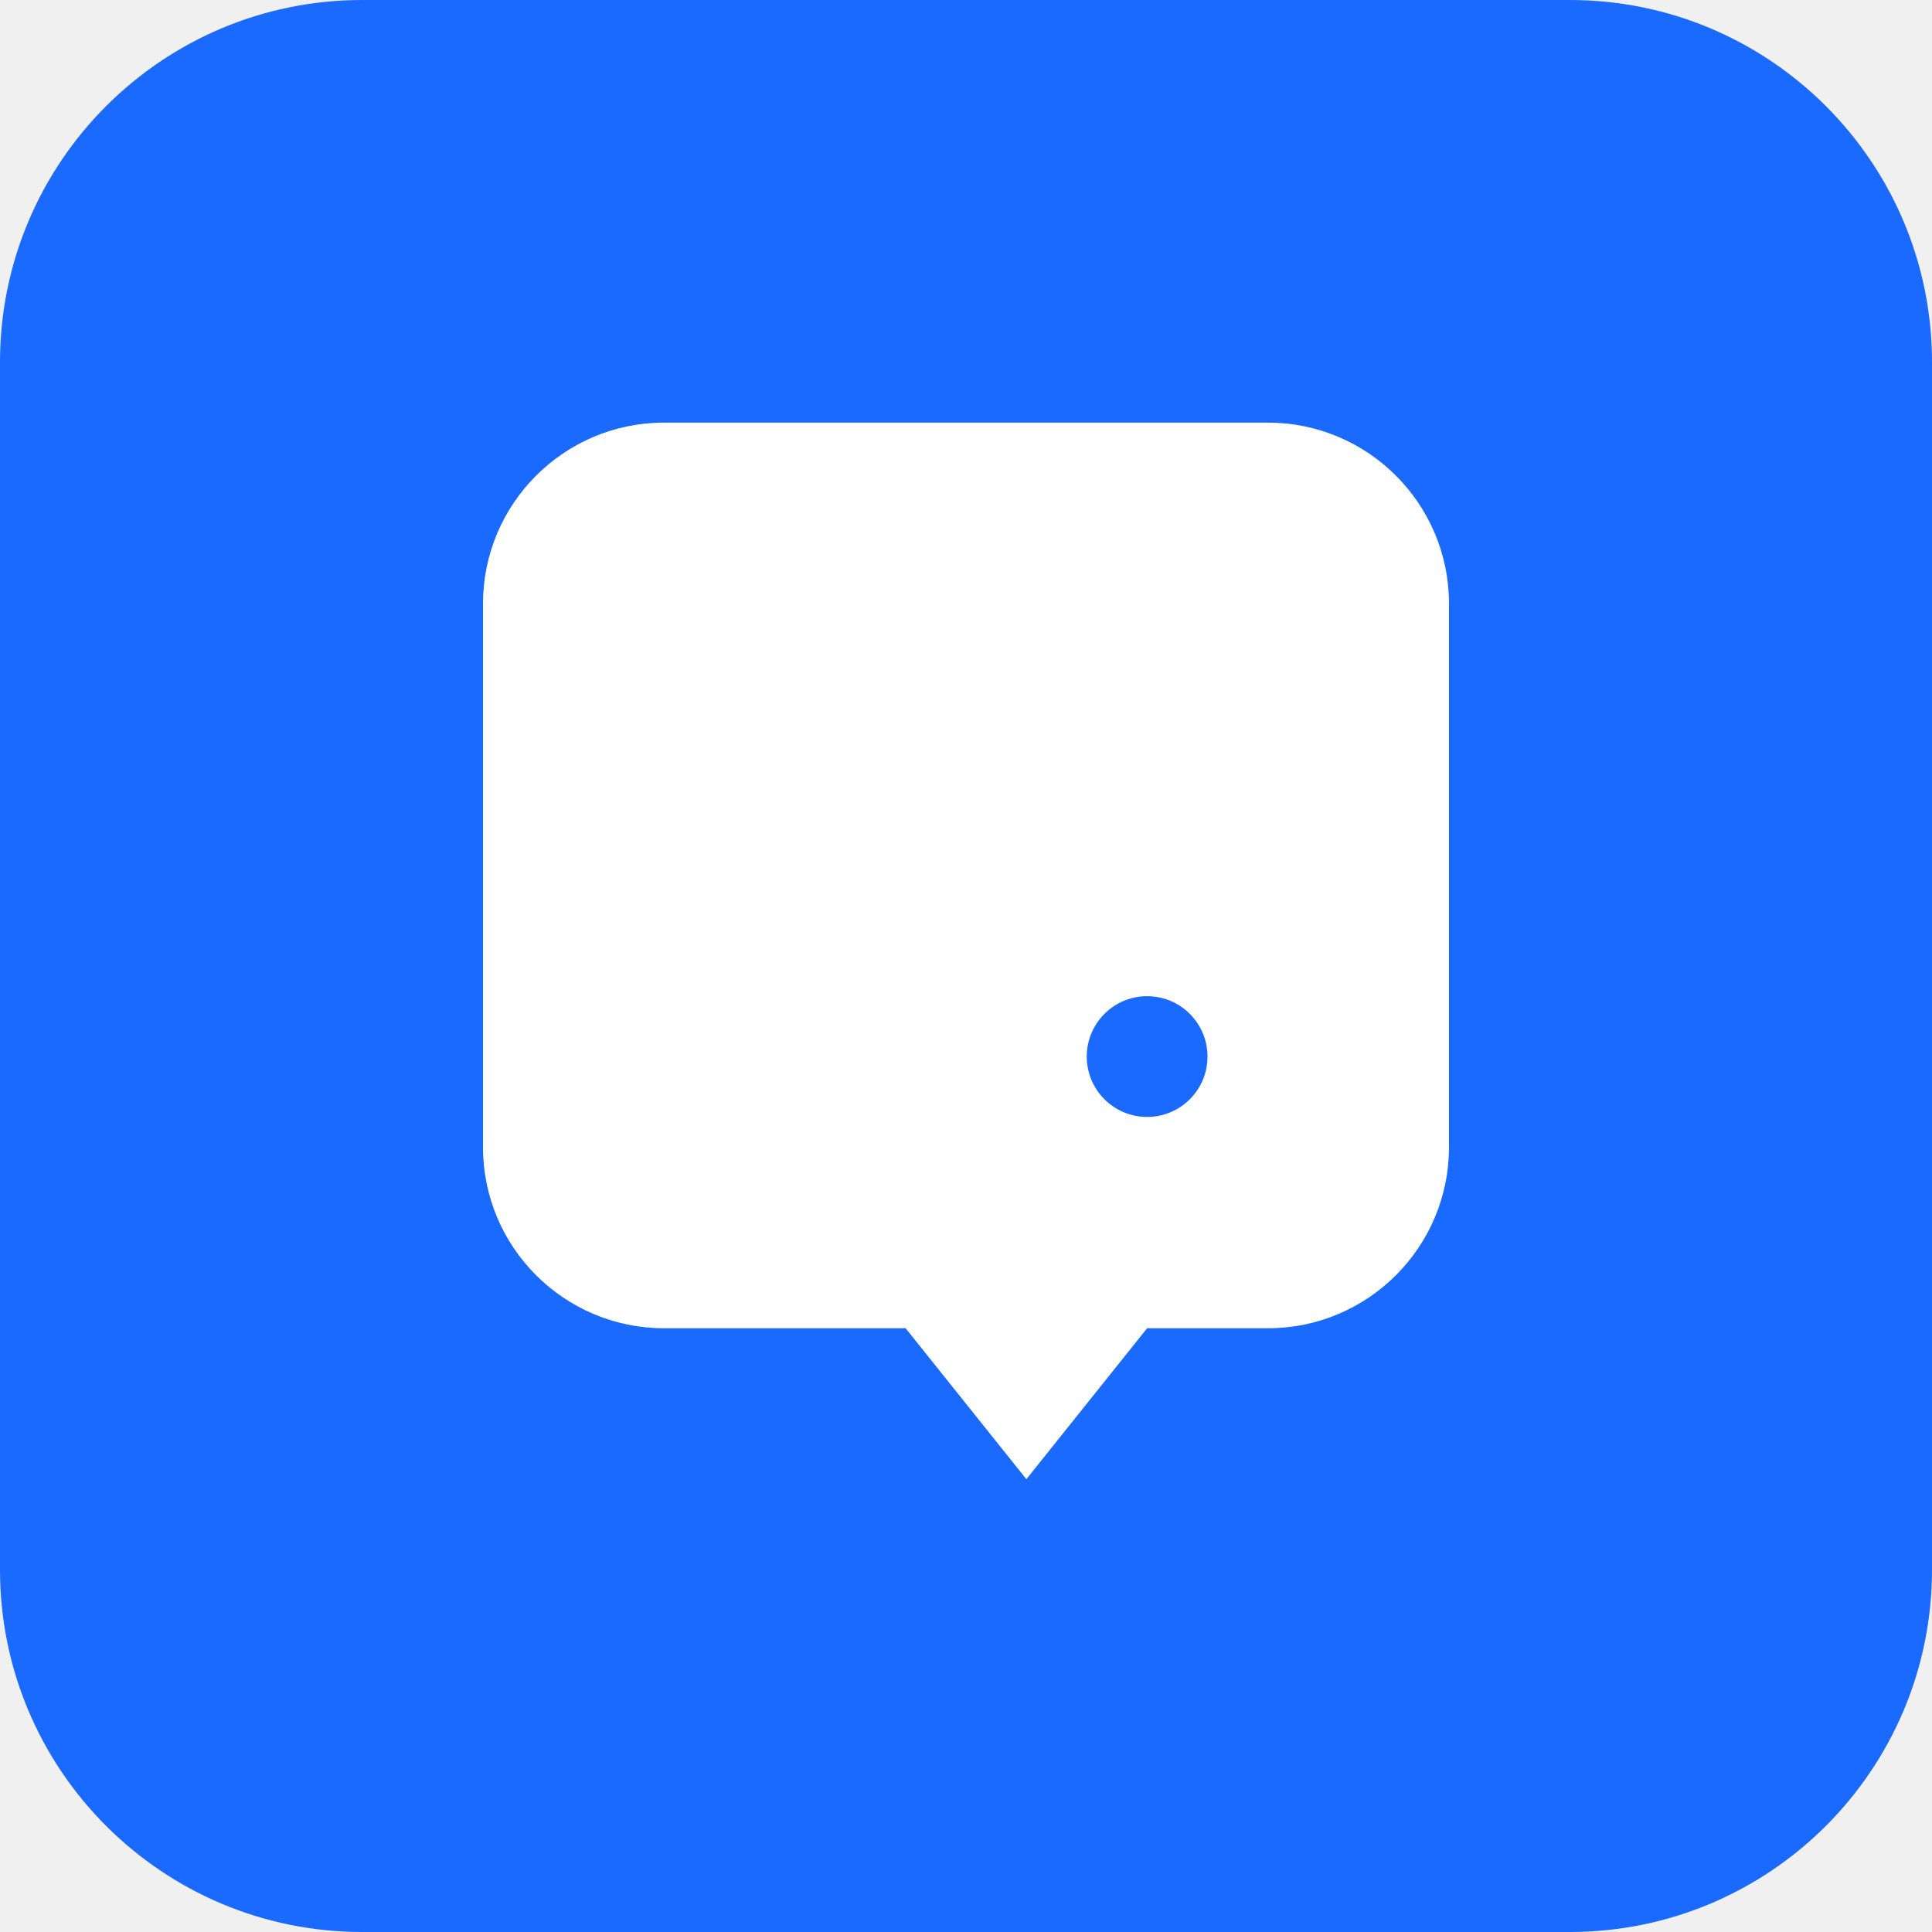
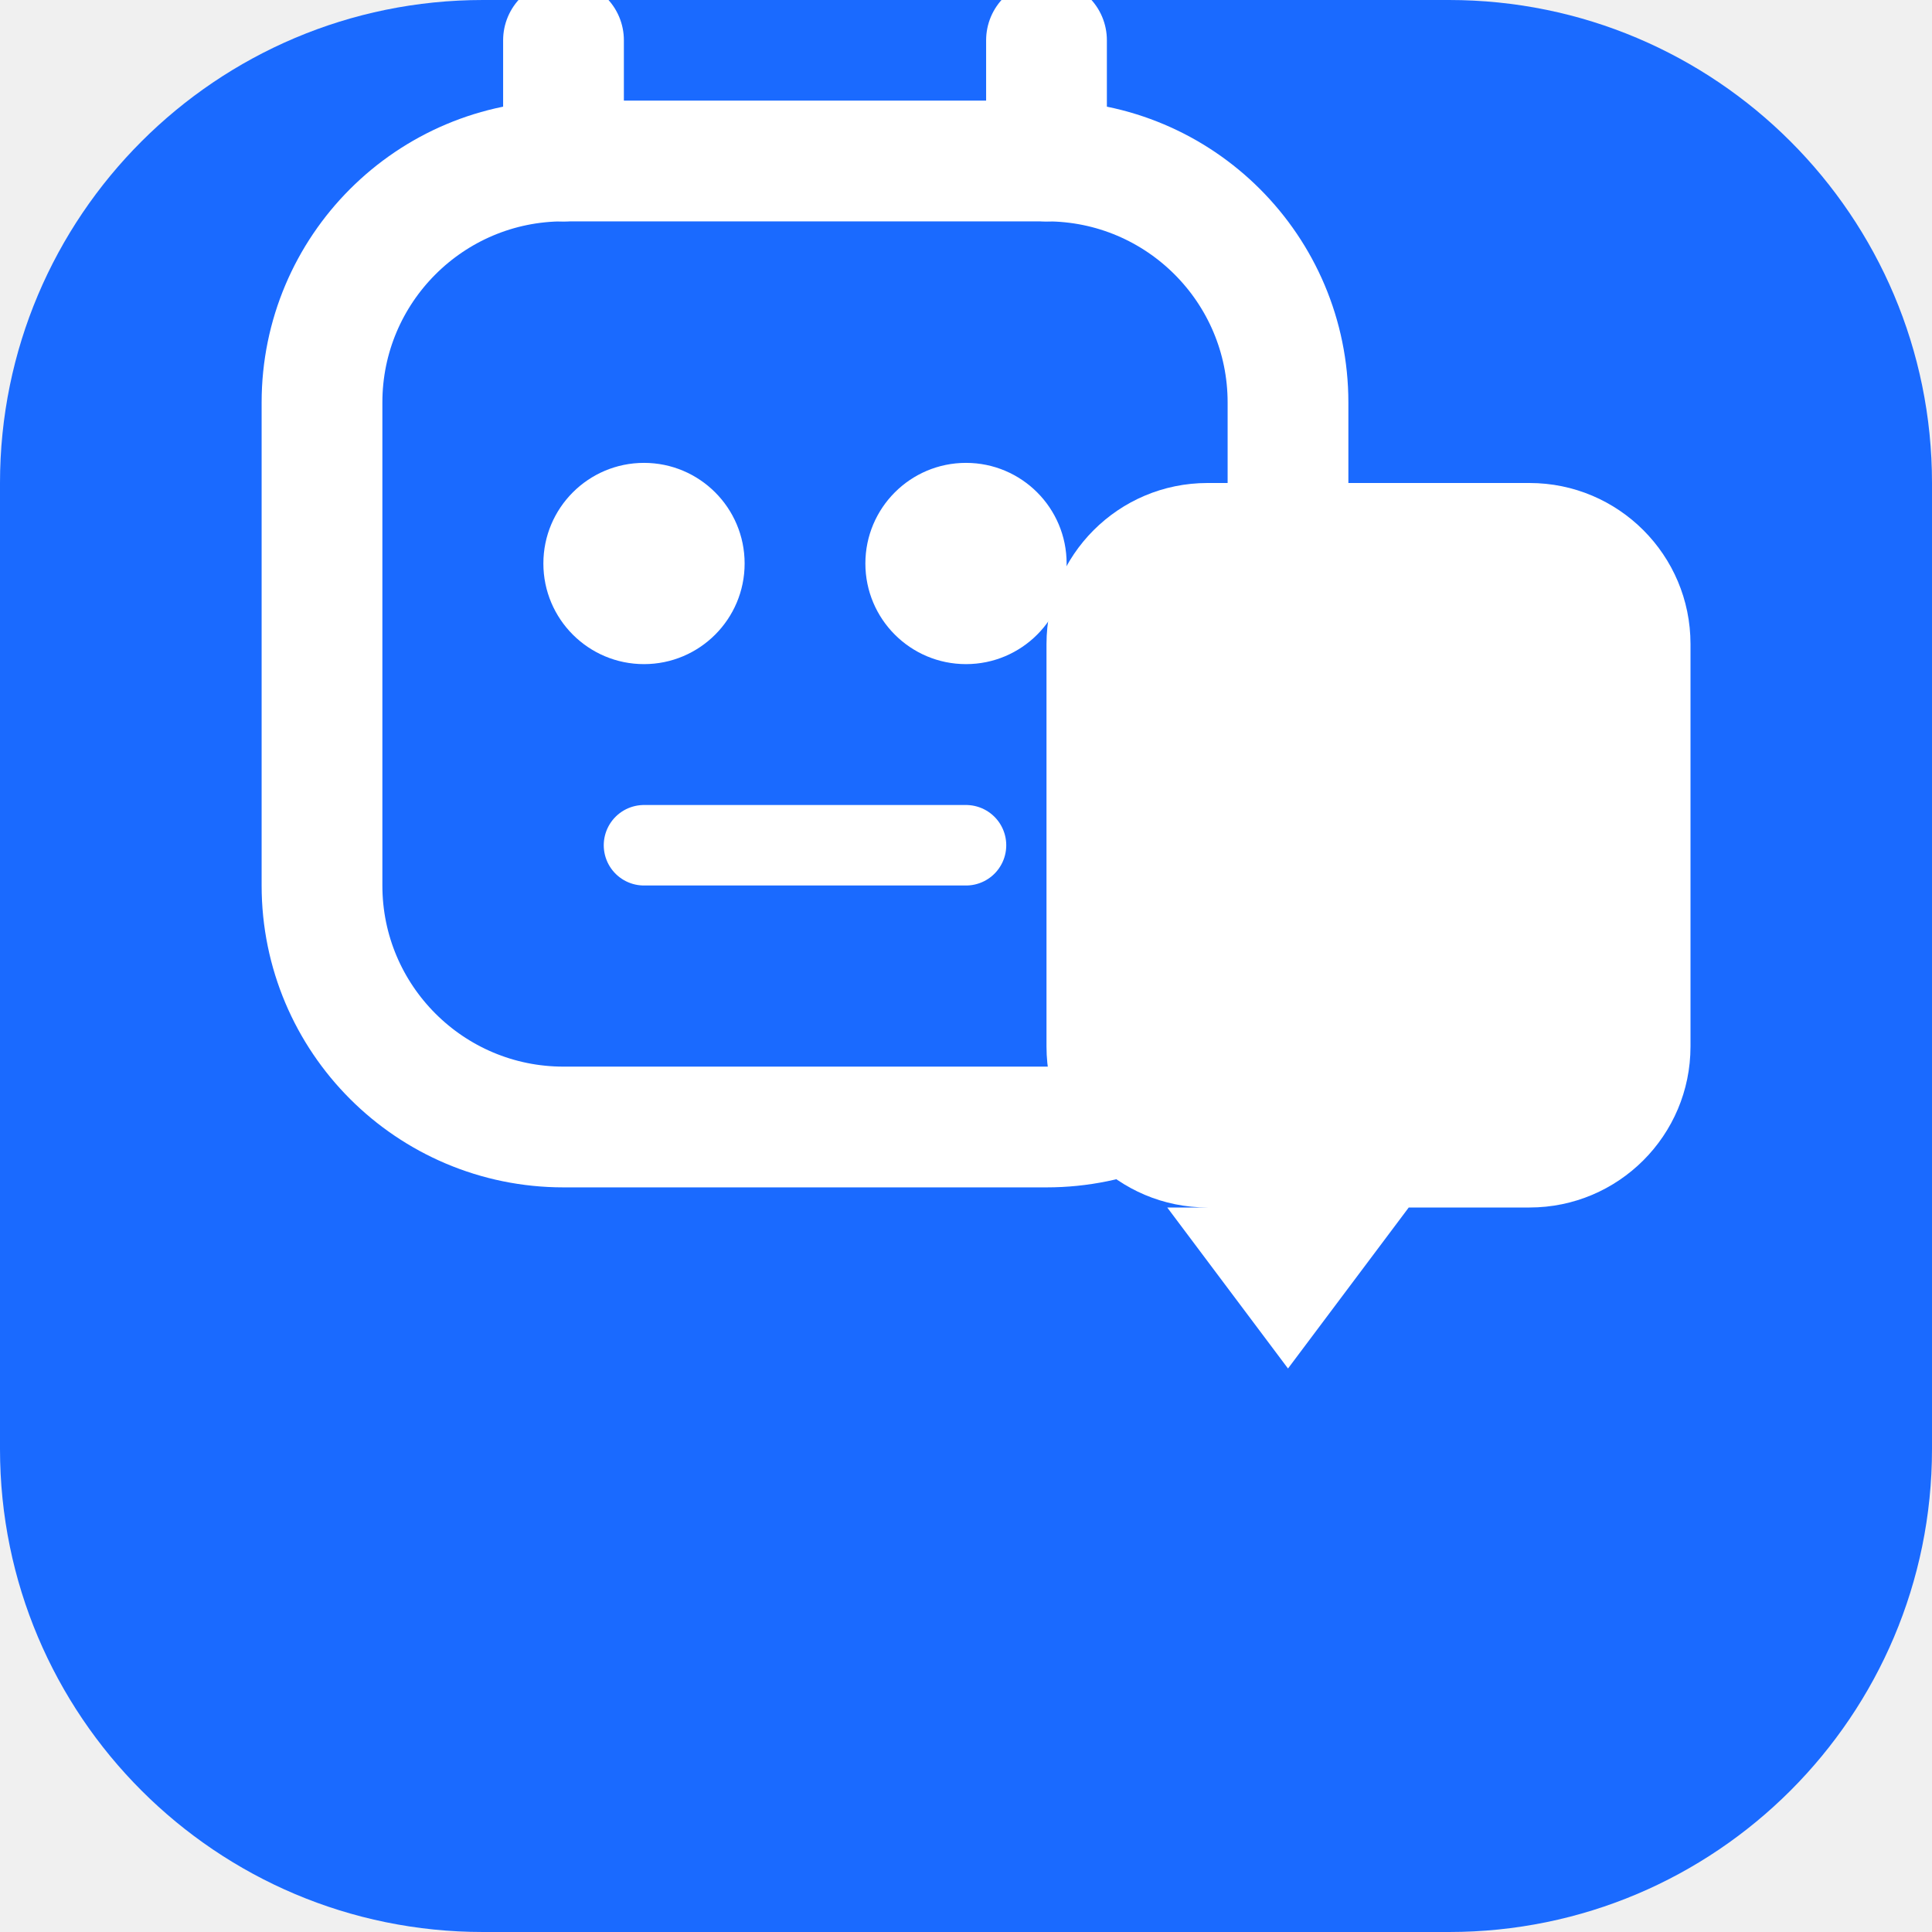
- <svg xmlns="http://www.w3.org/2000/svg" viewBox="0 0 32 32" fill="none">
-   <rect width="32" height="32" rx="6" fill="#1a6aff" />
-   <path fill-rule="evenodd" clip-rule="evenodd" d="M8 10a3 3 0 0 1 3-3h10a3 3 0 0 1 3 3v9a3 3 0 0 1-3 3h-2l-2 2.5-2-2.5H11a3 3 0 0 1-3-3v-9Zm12 7.5a1 1 0 1 1-2 0 1 1 0 0 1 2 0Z" fill="white" />
+ <svg xmlns="http://www.w3.org/2000/svg" viewBox="0 0 24 24" fill="none">
+   <rect width="24" height="24" rx="6" fill="#1a6aff" />
+   <rect x="4" y="2" width="12" height="12" rx="3" stroke="white" stroke-width="1.5" fill="none" />
+   <path stroke="white" stroke-width="1.5" stroke-linecap="round" d="M7 2V0.5M13 2V0.5" />
+   <circle cx="8" cy="7" r="1.25" fill="white" />
+   <circle cx="12" cy="7" r="1.25" fill="white" />
+   <path d="M8 10.5h4" stroke="white" stroke-width="1" stroke-linecap="round" />
+   <path fill-rule="evenodd" clip-rule="evenodd" d="M15 6h4a2 2 0 0 1 2 2v5a2 2 0 0 1-2 2h-1.5l-1.5 2-1.5-2H15a2 2 0 0 1-2-2V8a2 2 0 0 1 2-2Z" fill="white" />
</svg>
